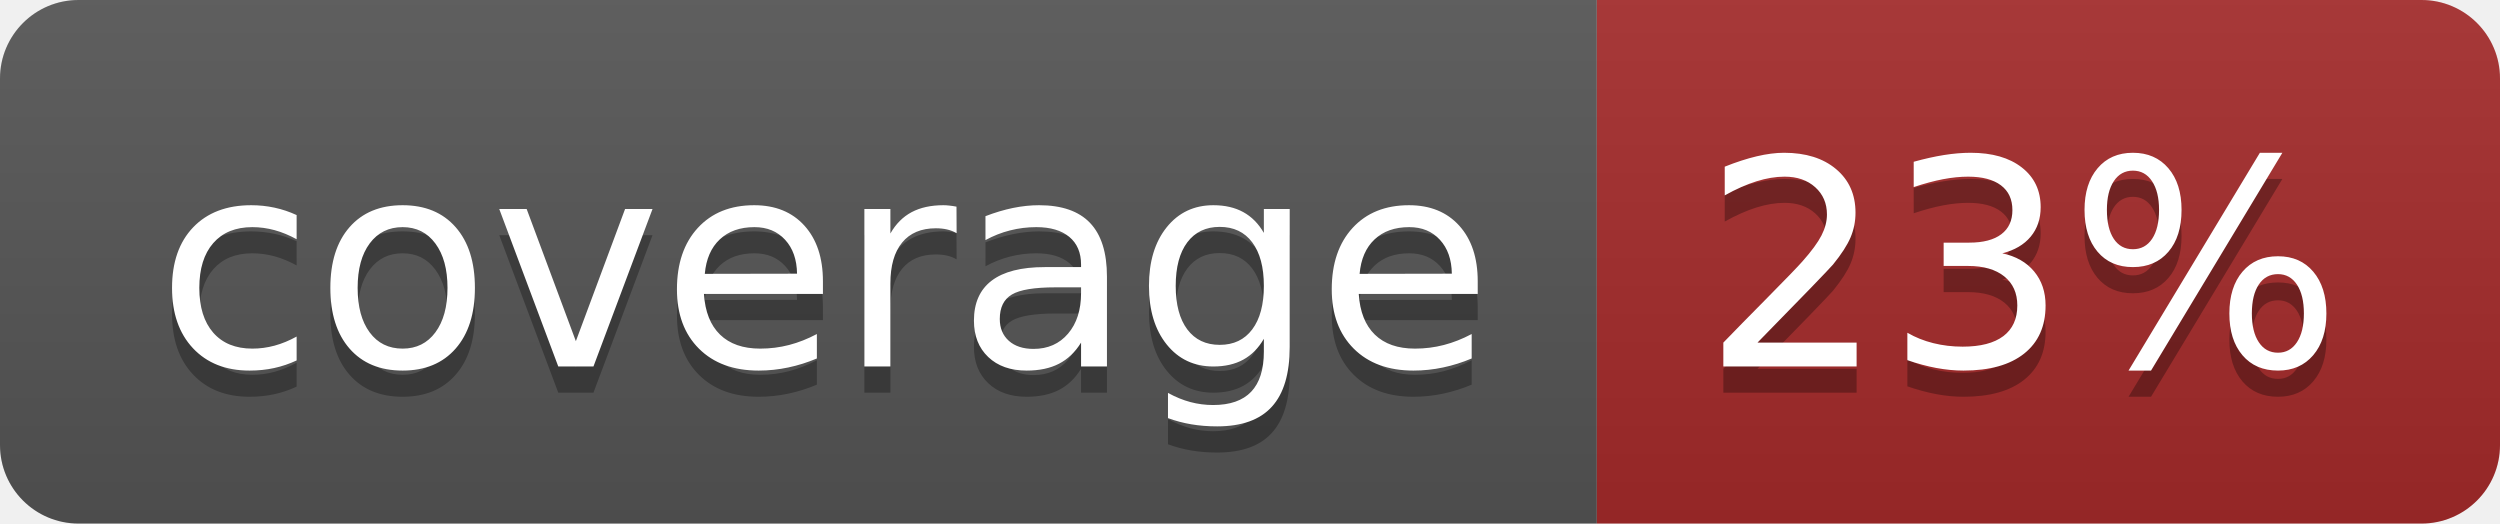
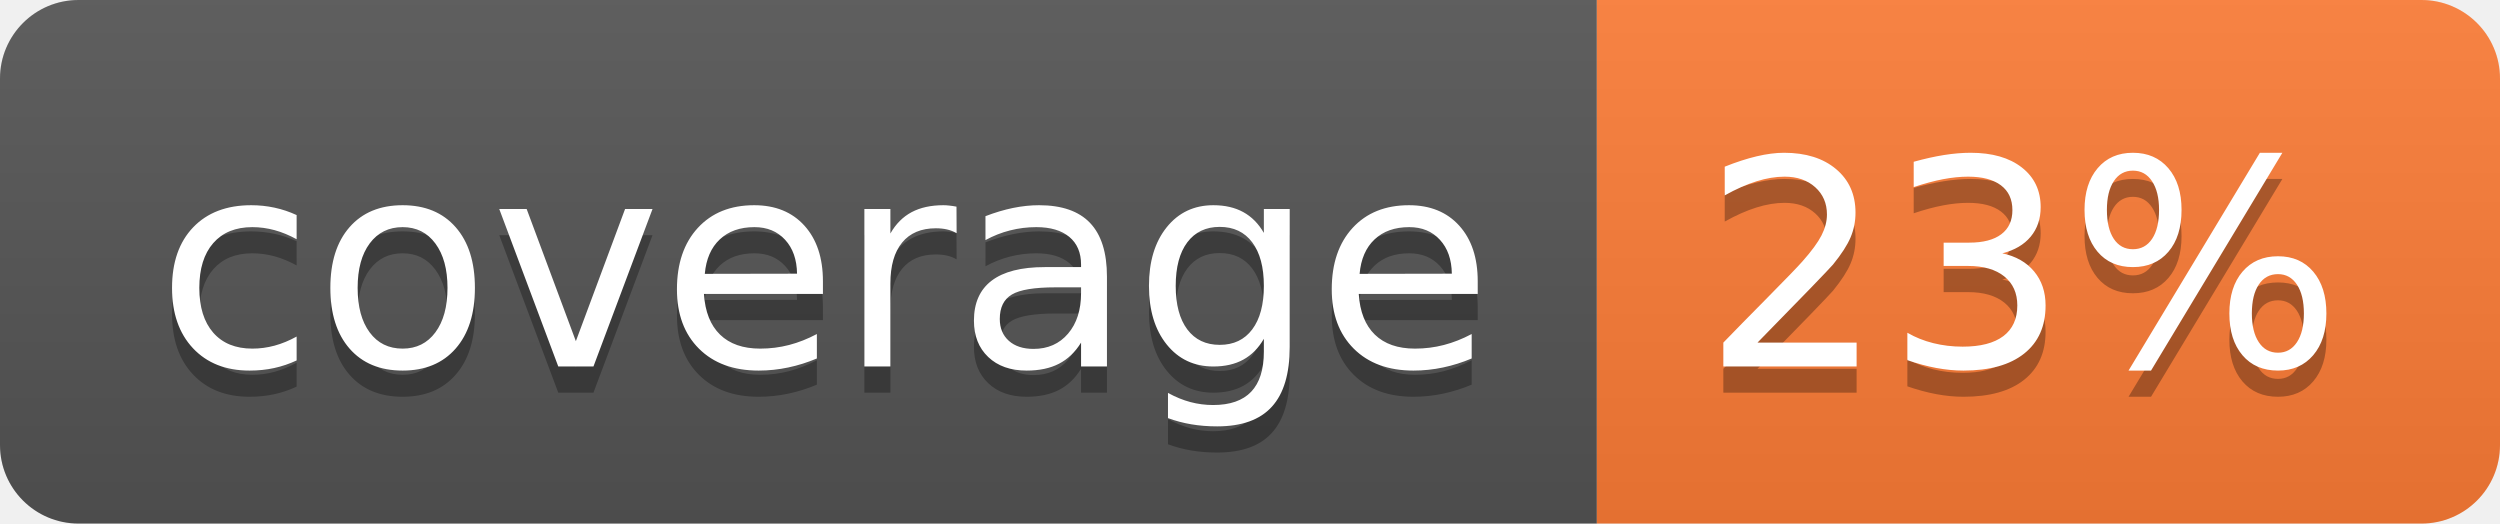
<svg xmlns="http://www.w3.org/2000/svg" width="95.5" height="20">
  <linearGradient id="smooth" x2="0" y2="100%">
    <stop offset="0" stop-color="#bbb" stop-opacity=".1" />
    <stop offset="1" stop-opacity=".1" />
  </linearGradient>
  <clipPath id="round">
    <rect width="95.5" height="20" rx="3" fill="#fff" />
  </clipPath>
  <g clip-path="url(#round)">
    <rect width="61.0" height="20" fill="#555" />
-     <rect x="61.0" width="34.5" height="20" fill="brown" />
+     <rect x="61.0" width="34.5" height="20" fill="#fe7d37" />
    <rect width="95.5" height="20" fill="url(#smooth)" />
  </g>
  <g fill="#fff" text-anchor="middle" font-family="DejaVu Sans,Verdana,Geneva,sans-serif" font-size="110">
    <text x="315.0" y="150" fill="#010101" fill-opacity=".3" transform="scale(0.1)" textLength="510.0" lengthAdjust="spacing">coverage</text>
    <text x="315.0" y="140" transform="scale(0.1)" textLength="510.0" lengthAdjust="spacing">coverage</text>
    <text x="772.5" y="150" fill="#010101" fill-opacity=".3" transform="scale(0.1)" textLength="245.0" lengthAdjust="spacing">23%</text>
    <text x="772.5" y="140" transform="scale(0.1)" textLength="245.0" lengthAdjust="spacing">23%</text>
  </g>
</svg>
